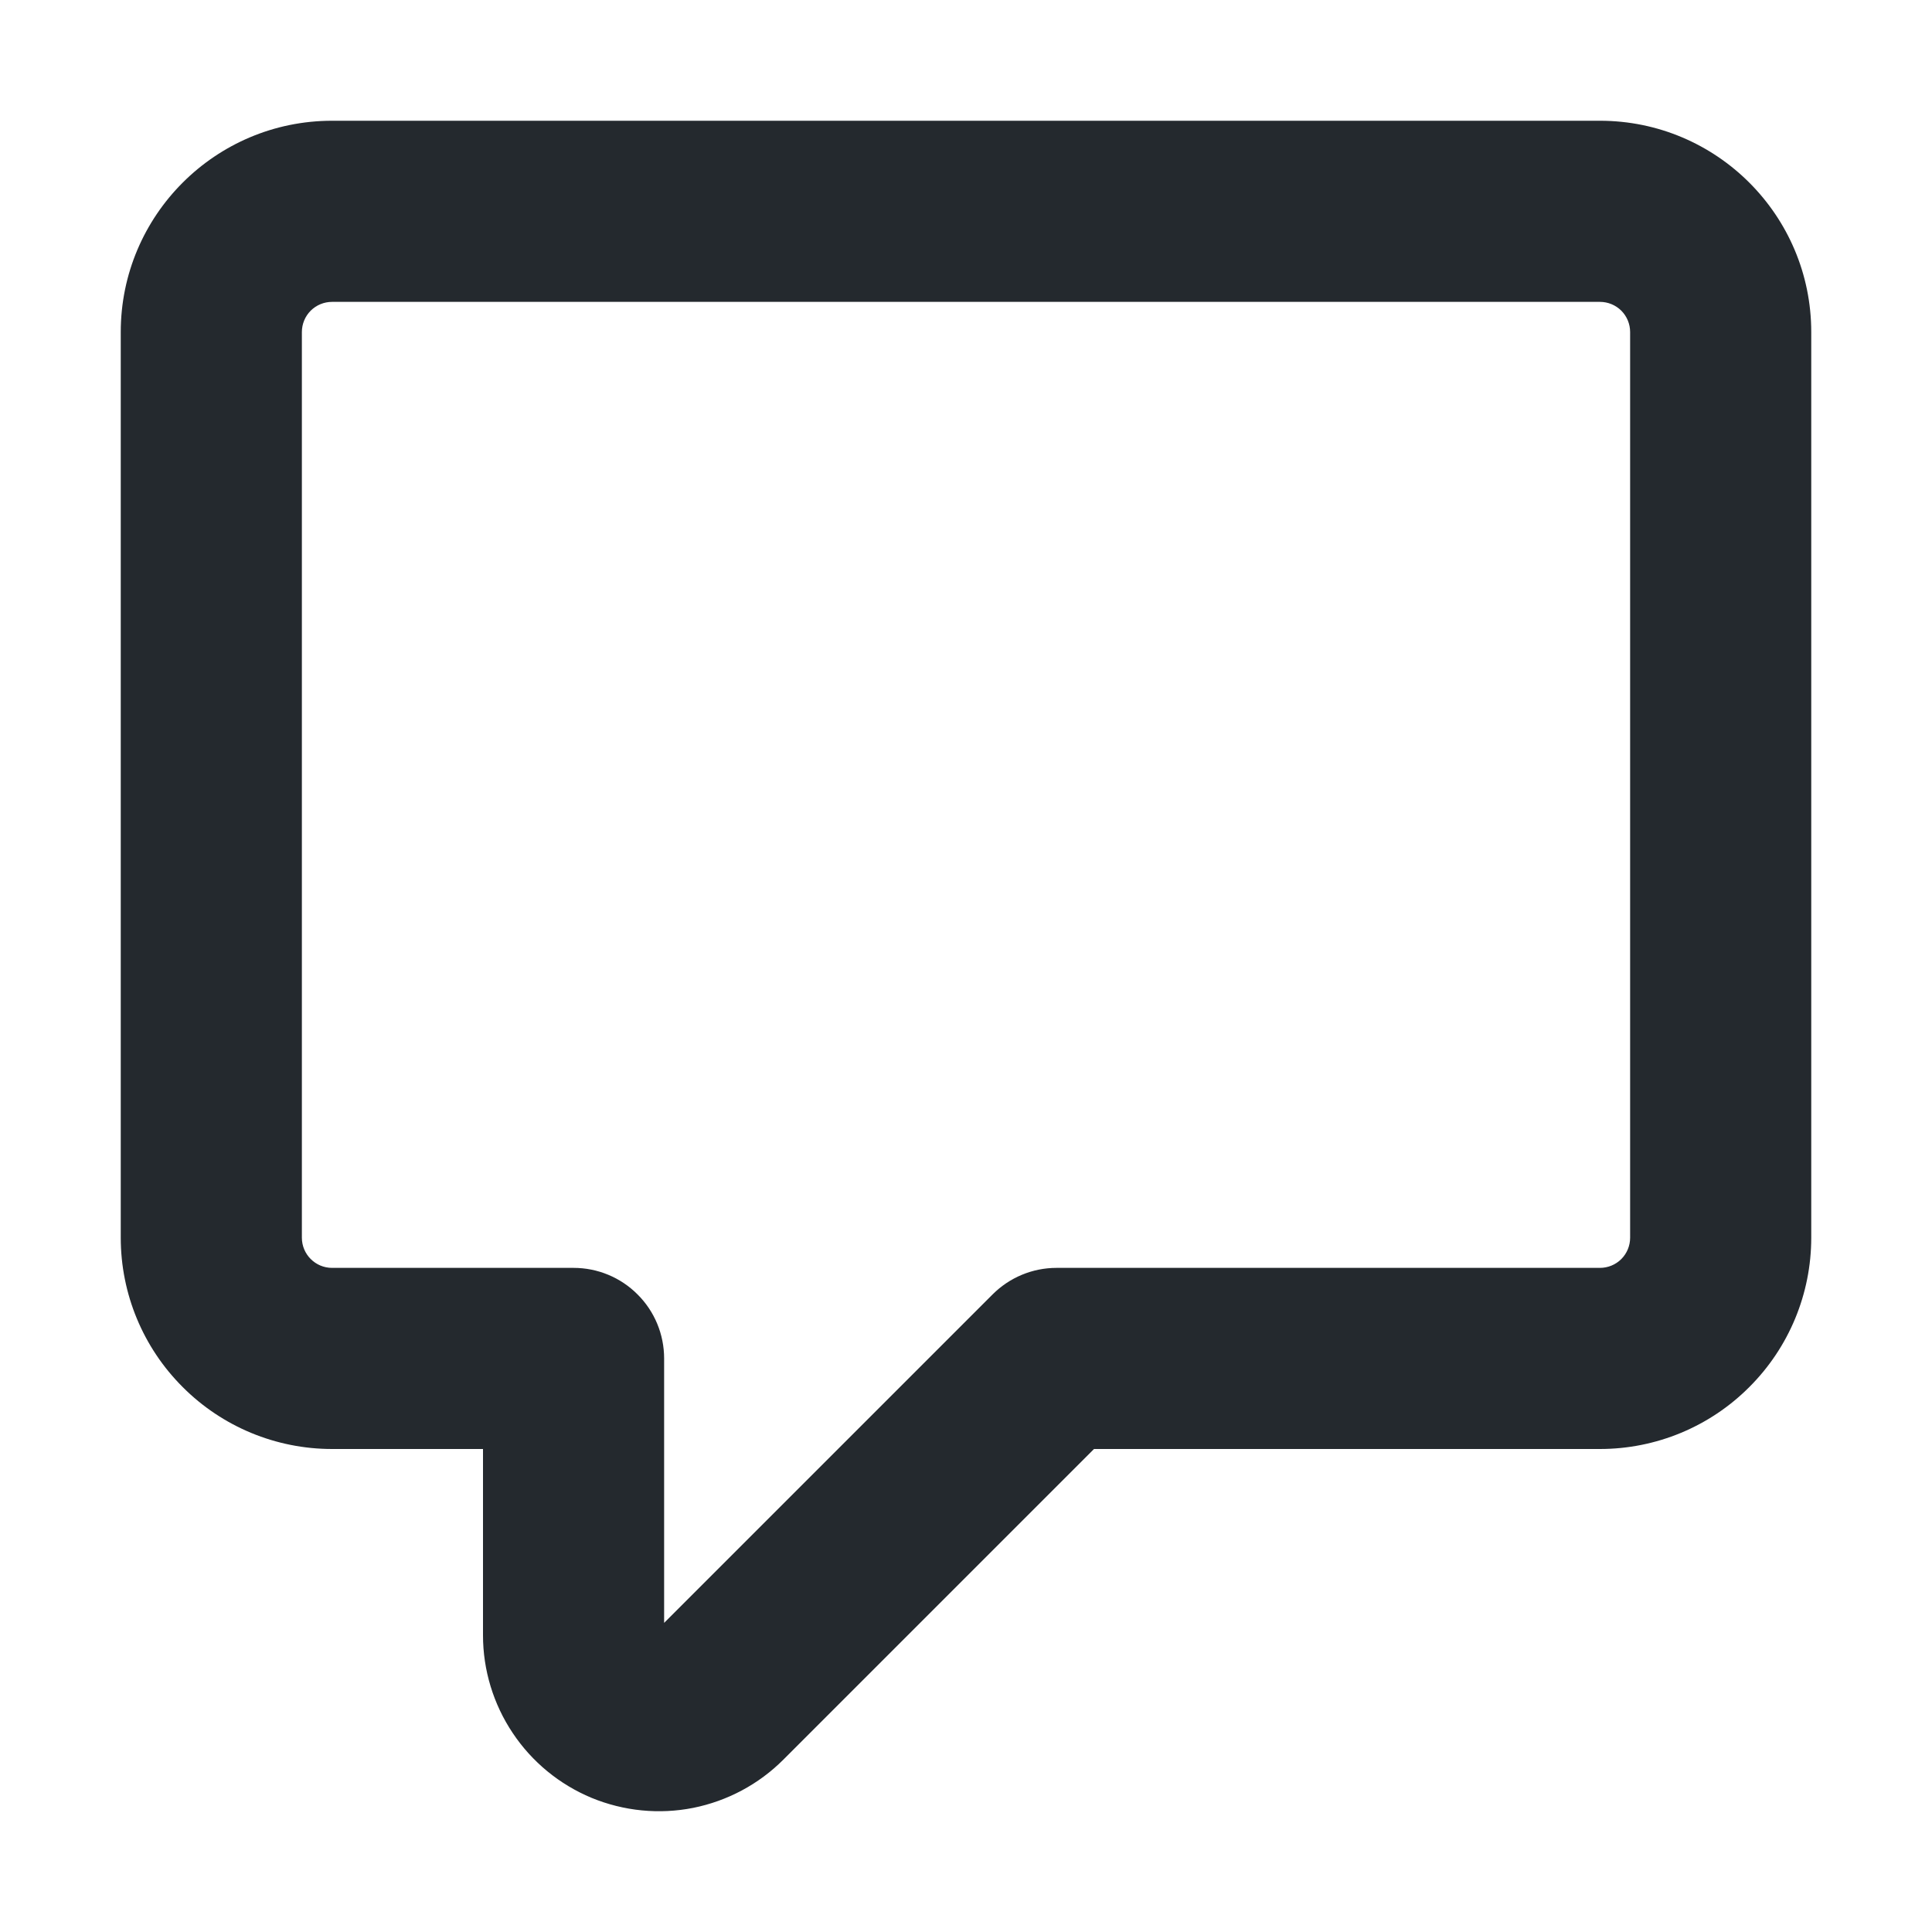
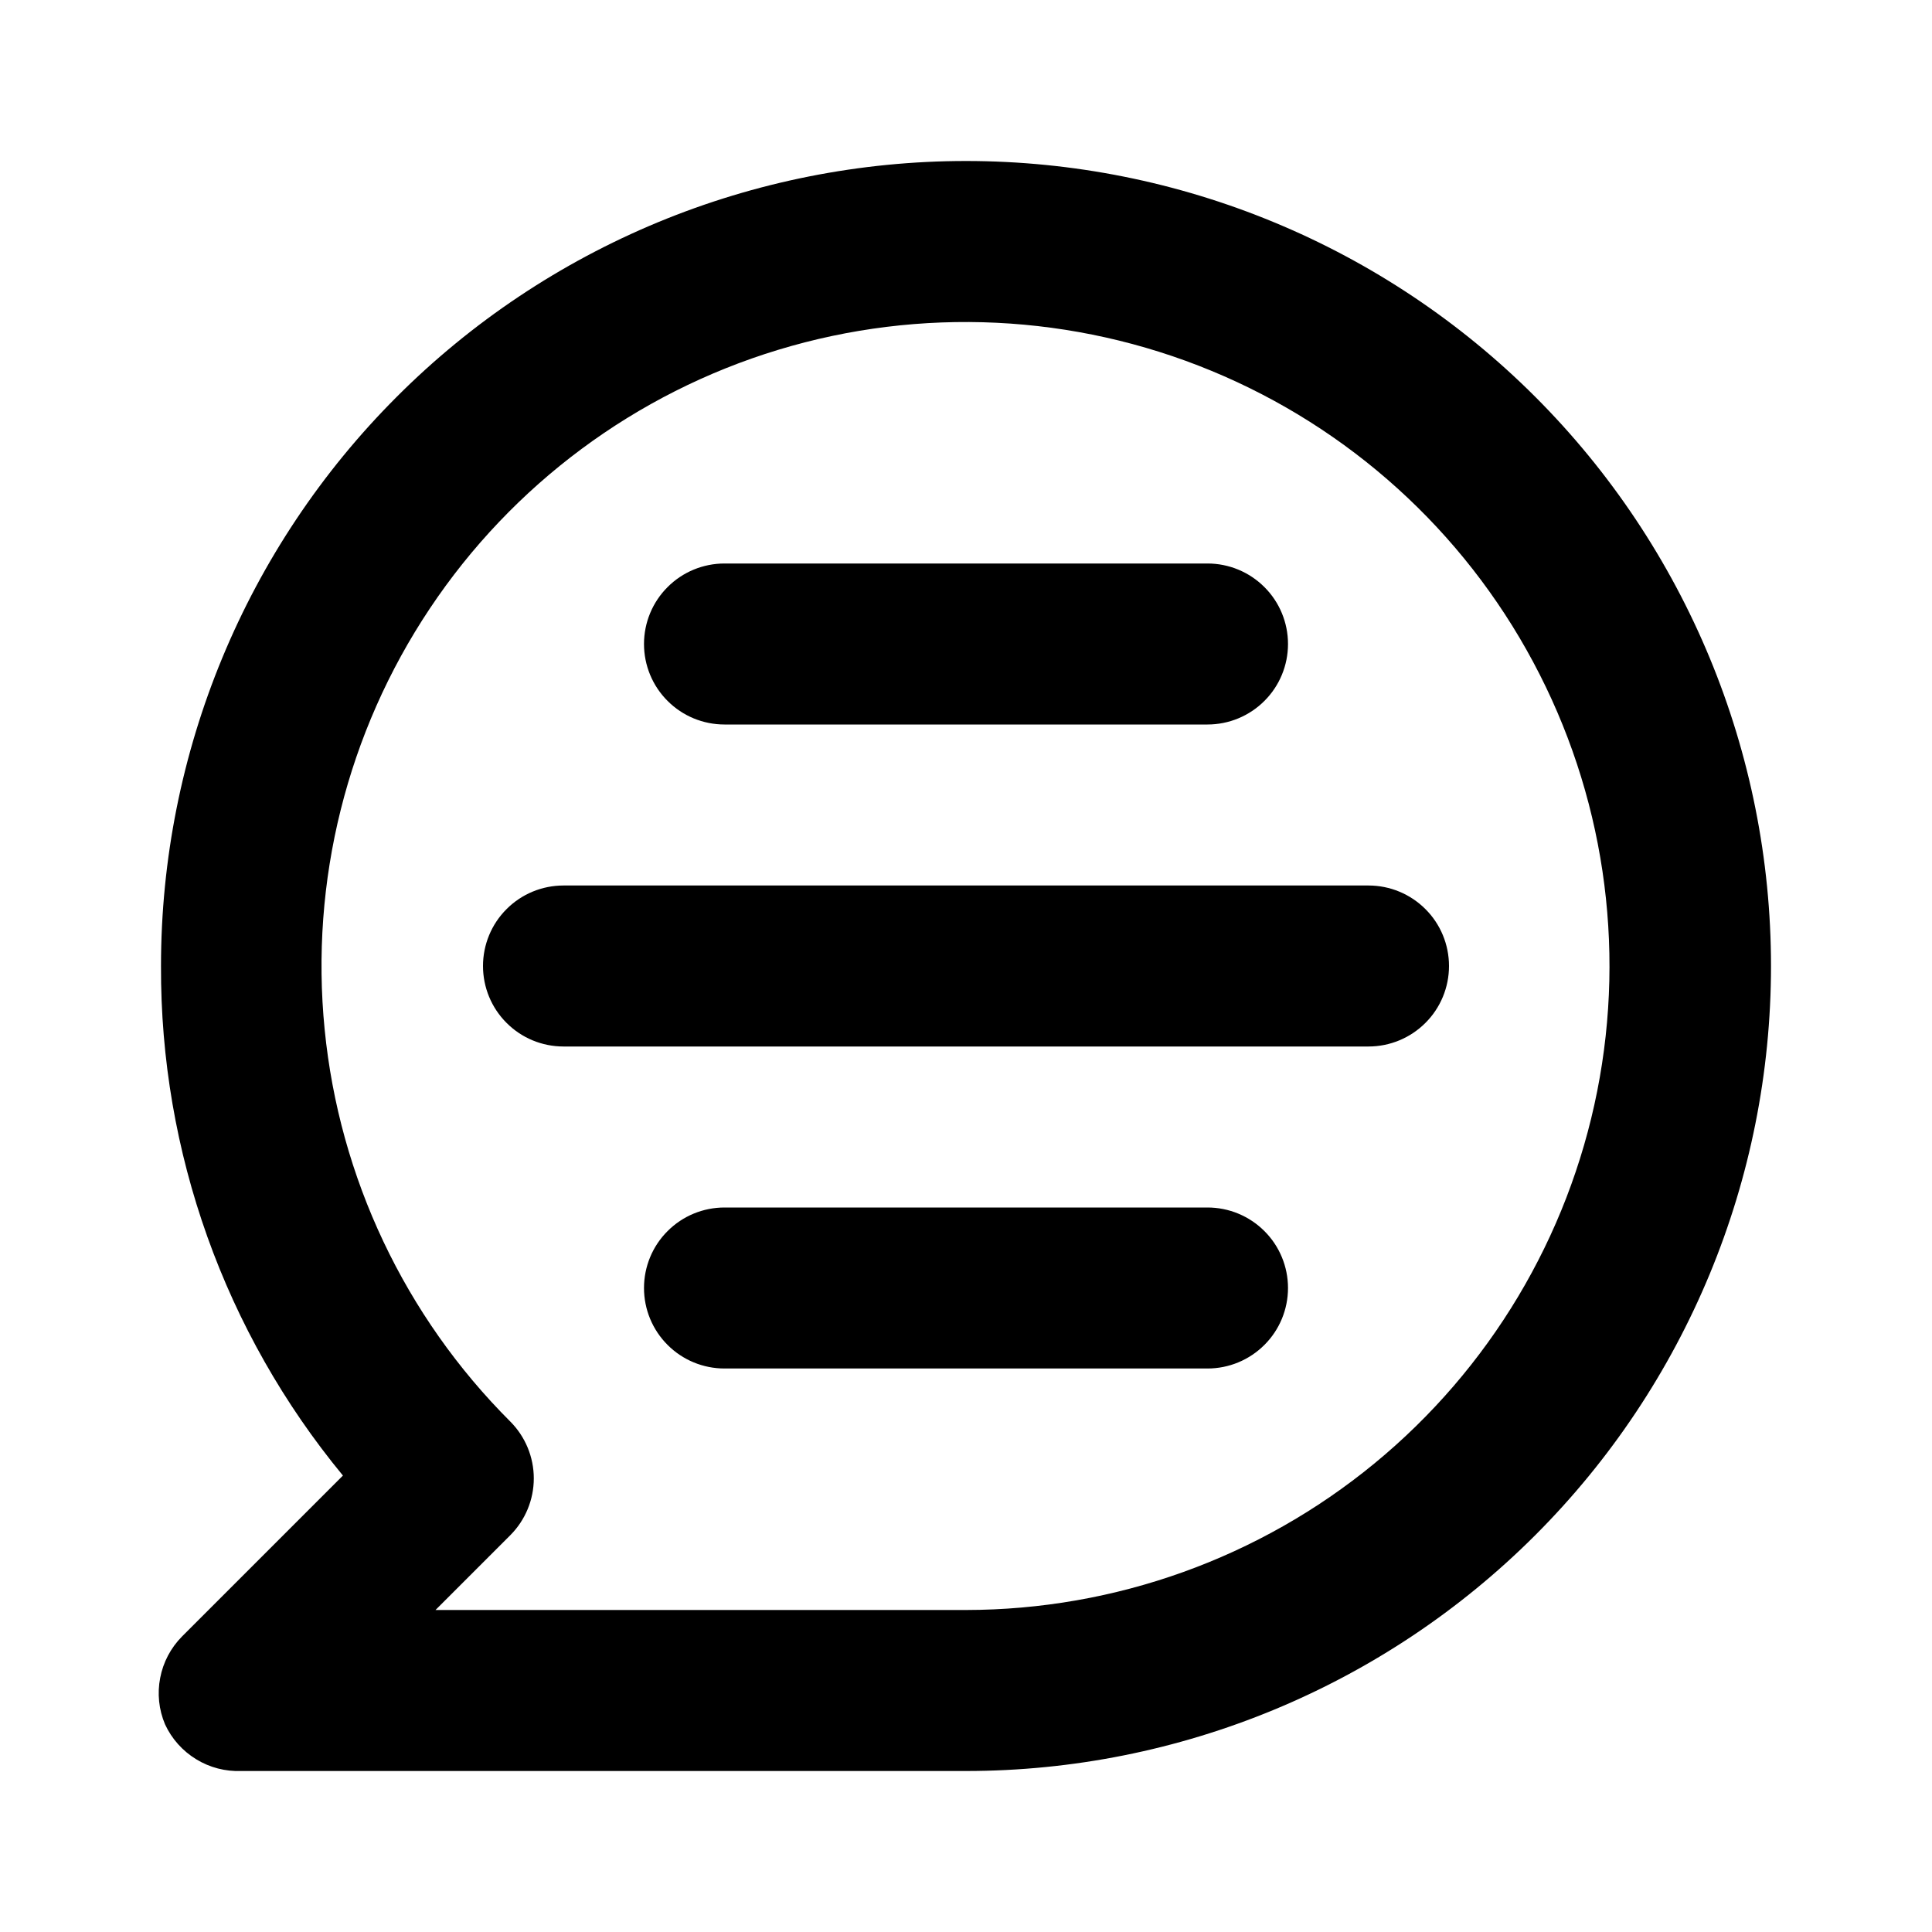
- <svg xmlns="http://www.w3.org/2000/svg" width="16" height="16" viewBox="0 0 16 16" fill="none">
-   <path fill-rule="evenodd" clip-rule="evenodd" d="M2.75 2.5C2.684 2.5 2.62 2.526 2.573 2.573C2.526 2.62 2.5 2.684 2.5 2.75V10.25C2.5 10.388 2.612 10.5 2.75 10.5H4.75C4.949 10.5 5.14 10.579 5.28 10.72C5.421 10.86 5.5 11.051 5.5 11.25V13.44L8.22 10.72C8.361 10.579 8.551 10.5 8.75 10.5H13.25C13.316 10.5 13.38 10.474 13.427 10.427C13.474 10.38 13.5 10.316 13.5 10.25V2.75C13.5 2.684 13.474 2.62 13.427 2.573C13.38 2.526 13.316 2.5 13.25 2.5H2.75ZM1 2.75C1 1.784 1.784 1 2.75 1H13.25C14.216 1 15 1.784 15 2.75V10.25C15 10.714 14.816 11.159 14.487 11.487C14.159 11.816 13.714 12 13.25 12H9.06L6.487 14.573C6.283 14.777 6.024 14.915 5.741 14.972C5.459 15.028 5.166 14.999 4.899 14.889C4.633 14.778 4.406 14.592 4.246 14.352C4.086 14.113 4 13.831 4 13.543V12H2.75C2.286 12 1.841 11.816 1.513 11.487C1.184 11.159 1 10.714 1 10.25V2.75Z" fill="#24292E" />
+ <svg xmlns="http://www.w3.org/2000/svg" width="24" height="24" viewBox="0 0 24 24" fill="none">
+   <path d="M12 2C10.687 2 9.386 2.259 8.173 2.761C6.96 3.264 5.857 4 4.929 4.929C3.053 6.804 2 9.348 2 12C1.991 14.309 2.791 16.549 4.26 18.33L2.26 20.33C2.121 20.471 2.027 20.649 1.99 20.843C1.952 21.037 1.973 21.238 2.05 21.42C2.133 21.6 2.268 21.751 2.437 21.854C2.606 21.958 2.802 22.008 3 22H12C14.652 22 17.196 20.946 19.071 19.071C20.946 17.196 22 14.652 22 12C22 9.348 20.946 6.804 19.071 4.929C17.196 3.054 14.652 2 12 2ZM12 20H5.41L6.34 19.07C6.526 18.883 6.631 18.629 6.631 18.365C6.631 18.101 6.526 17.847 6.34 17.66C5.03 16.352 4.215 14.63 4.033 12.789C3.85 10.947 4.312 9.099 5.339 7.56C6.366 6.02 7.896 4.884 9.666 4.346C11.437 3.808 13.34 3.9 15.05 4.607C16.76 5.314 18.173 6.592 19.046 8.224C19.92 9.856 20.201 11.739 19.841 13.555C19.481 15.37 18.503 17.005 17.073 18.18C15.644 19.355 13.851 19.998 12 20ZM17 11H7C6.735 11 6.48 11.105 6.293 11.293C6.105 11.48 6 11.735 6 12C6 12.265 6.105 12.52 6.293 12.707C6.48 12.895 6.735 13 7 13H17C17.265 13 17.519 12.895 17.707 12.707C17.895 12.52 18 12.265 18 12C18 11.735 17.895 11.48 17.707 11.293C17.519 11.105 17.265 11 17 11ZM15 15H9C8.735 15 8.48 15.105 8.293 15.293C8.105 15.48 8 15.735 8 16C8 16.265 8.105 16.52 8.293 16.707C8.48 16.895 8.735 17 9 17H15C15.265 17 15.519 16.895 15.707 16.707C15.895 16.52 16 16.265 16 16C16 15.735 15.895 15.48 15.707 15.293C15.519 15.105 15.265 15 15 15ZM9 9H15C15.265 9 15.519 8.895 15.707 8.707C15.895 8.52 16 8.265 16 8C16 7.735 15.895 7.48 15.707 7.293C15.519 7.105 15.265 7 15 7H9C8.735 7 8.48 7.105 8.293 7.293C8.105 7.48 8 7.735 8 8C8 8.265 8.105 8.52 8.293 8.707C8.48 8.895 8.735 9 9 9Z" fill="black" />
</svg>
